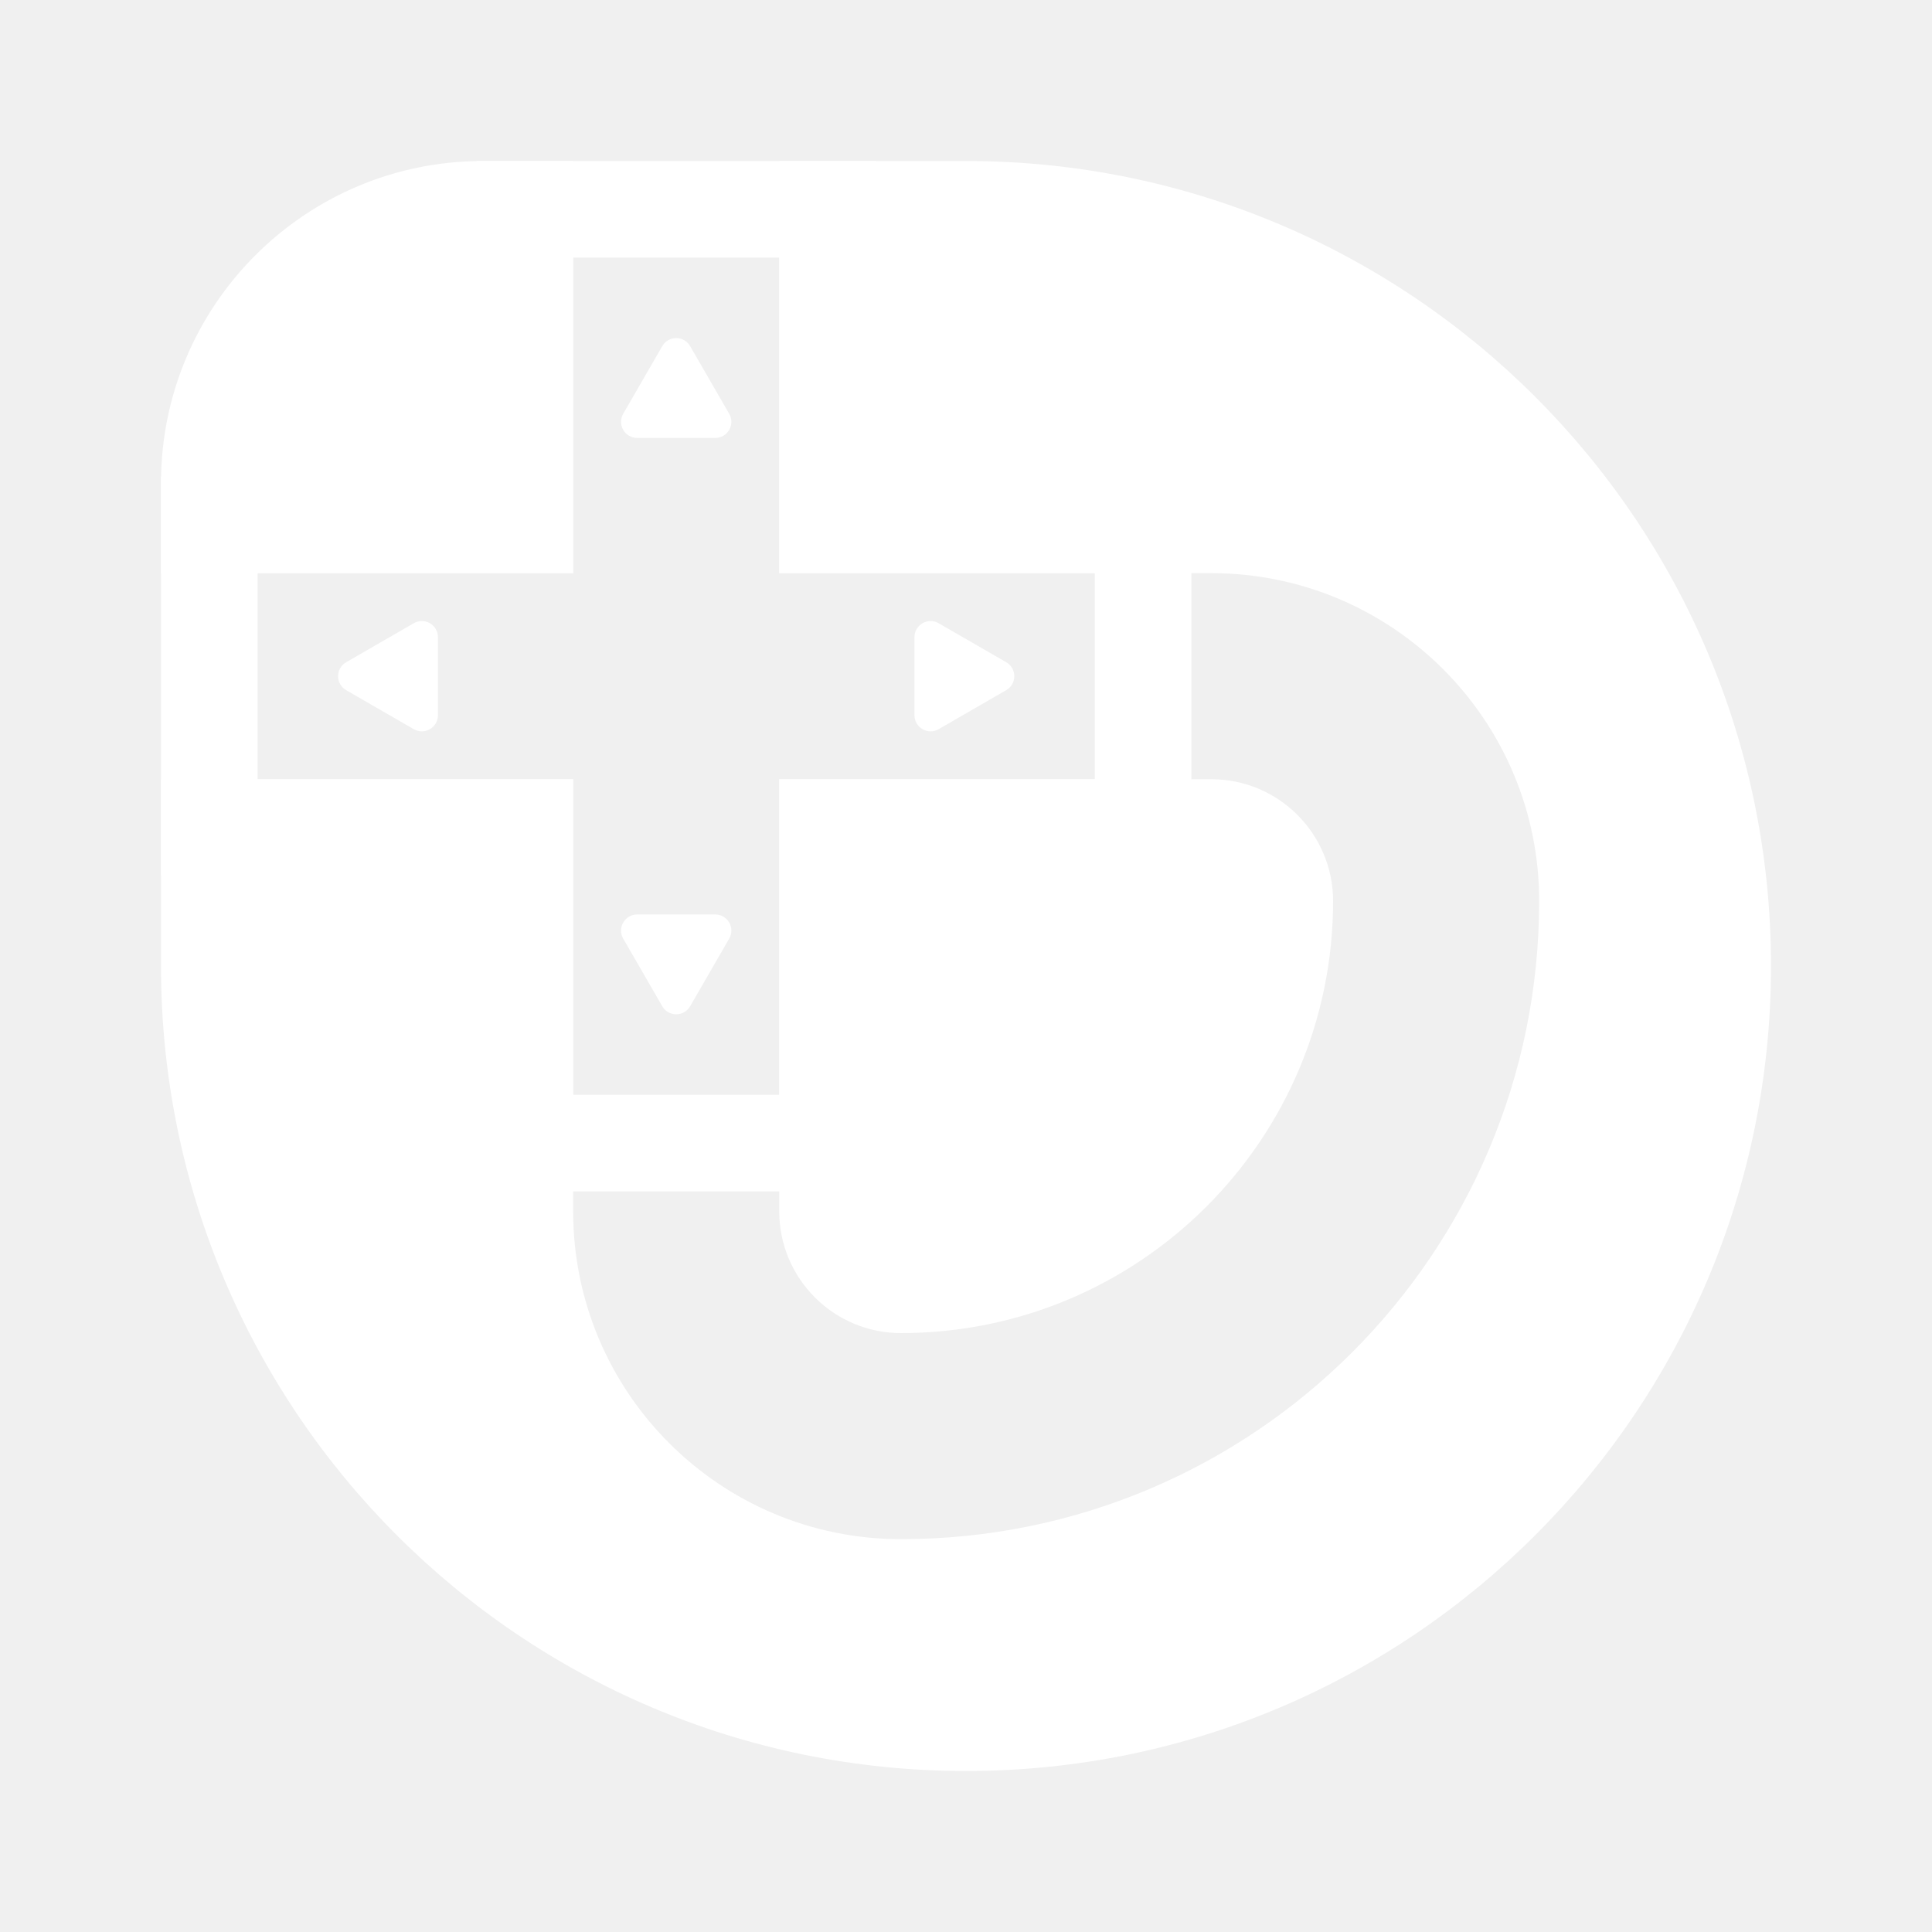
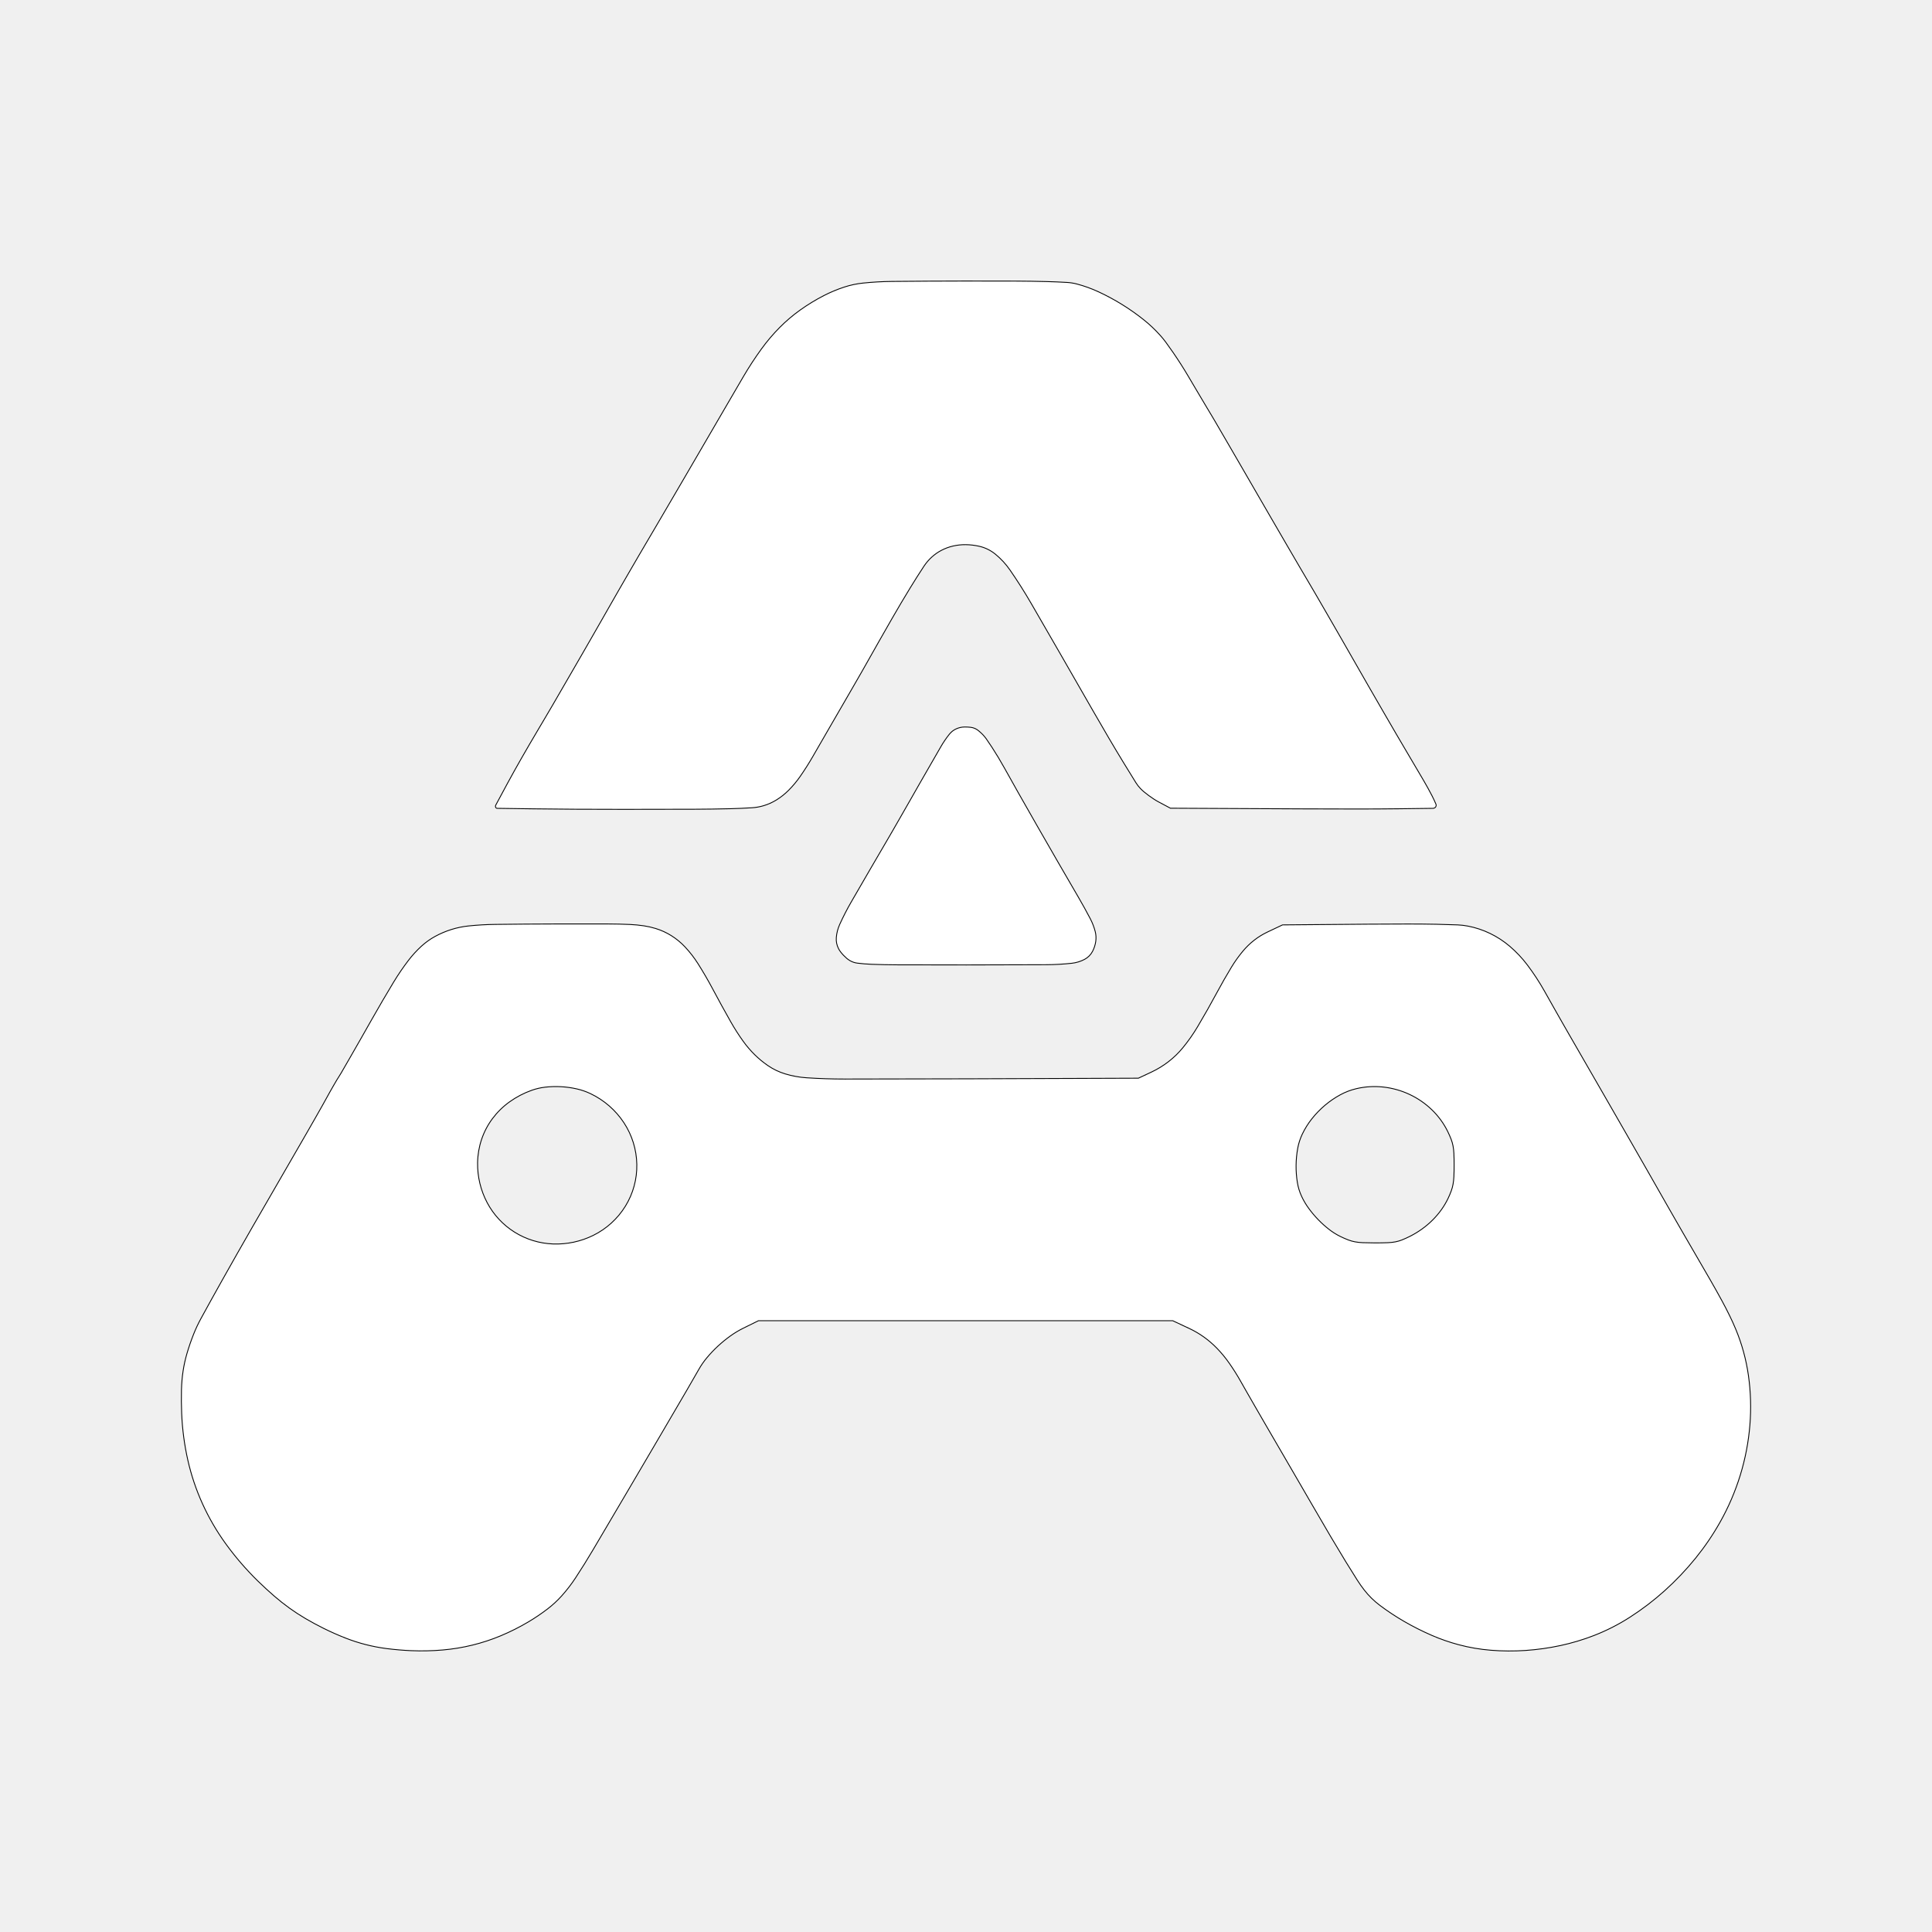
- <svg xmlns="http://www.w3.org/2000/svg" width="600" height="600" viewBox="0 0 600 600" fill="none">
-   <path fill-rule="evenodd" clip-rule="evenodd" d="M150 50C94.772 50 50 94.772 50 150V242V300C50 438.071 161.929 550 300 550C438.071 550 550 438.071 550 300C550 161.929 438.071 50 300 50H242V178H376.185C432.416 178 478 223.584 478 279.815C478 389.269 389.27 478 279.815 478C223.584 478 178 432.416 178 376.185V242H50L50 178L178 178V50H150ZM242 376.185V242H376.185C397.07 242 414 258.93 414 279.815C414 353.923 353.923 414 279.815 414C258.93 414 242 397.07 242 376.185Z" fill="white" />
-   <path d="M178 65H163V80L163 163H80H65L65 178L65 242L65 257H80H163V340V355H178H242H257V340V257L340 257H355V242V178V163H340H257L257 80V65H242H178Z" stroke="white" stroke-width="30" />
-   <path d="M312.5 205.67C315.833 207.594 315.833 212.406 312.5 214.33L291.5 226.454C288.167 228.379 284 225.973 284 222.124L284 197.876C284 194.027 288.167 191.621 291.5 193.546L312.5 205.67Z" fill="white" />
-   <path d="M214.33 312.5C212.406 315.833 207.594 315.833 205.67 312.5L193.546 291.5C191.621 288.167 194.027 284 197.876 284L222.124 284C225.973 284 228.379 288.167 226.454 291.5L214.33 312.5Z" fill="white" />
-   <path d="M205.67 107.5C207.594 104.167 212.406 104.167 214.33 107.5L226.454 128.5C228.379 131.833 225.973 136 222.124 136H197.876C194.027 136 191.621 131.833 193.546 128.5L205.67 107.5Z" fill="white" />
-   <path d="M107.5 214.33C104.167 212.406 104.167 207.594 107.5 205.67L128.5 193.546C131.833 191.621 136 194.027 136 197.876L136 222.124C136 225.973 131.833 228.379 128.5 226.454L107.5 214.33Z" fill="white" />
+ <svg xmlns="http://www.w3.org/2000/svg" viewBox="0 0 512 512" width="512" height="512">
+   <defs>
+     <clipPath id="artboard-17405248760632631074">
+       <rect x="0" y="0" width="512" height="512" />
+     </clipPath>
+   </defs>
+   <g>
+     <rect fill="#ffffff" fill-opacity="0" x="0" y="0" width="512" height="512" />
+     <g clip-path="url(#artboard-17405248760632631074)">
+       <g transform="matrix(1.485833,0,0,1.485833,-41.17623,-34.86778)">
+         <path d="M269.617,217.642 C268.629,217.875 267.677,218.238 266.785,218.721 C265.812,219.247 264.896,219.872 264.05,220.585 C263.185,221.314 262.395,222.128 261.692,223.015 C261.018,223.865 260.443,224.788 259.977,225.768 C259.599,226.565 259.327,227.409 259.169,228.278 C258.986,229.285 258.889,230.306 258.879,231.33 C258.869,232.348 258.945,233.365 259.107,234.37 C259.245,235.226 259.5,236.058 259.865,236.843 C260.207,237.577 260.617,238.277 261.092,238.933 C261.616,239.657 262.191,240.344 262.813,240.987 C263.429,241.625 264.089,242.218 264.79,242.761 C265.411,243.244 266.08,243.661 266.786,244.007 C267.25,244.235 267.724,244.441 268.207,244.626 C268.586,244.771 268.977,244.881 269.376,244.955 C269.831,245.039 270.292,245.09 270.754,245.107 C271.499,245.135 272.244,245.149 272.99,245.15 C273.747,245.15 274.504,245.137 275.26,245.109 C275.715,245.093 276.169,245.042 276.617,244.956 C277.011,244.881 277.397,244.767 277.77,244.617 C278.262,244.419 278.745,244.2 279.218,243.96 C279.962,243.583 280.675,243.149 281.352,242.662 C282.021,242.181 282.65,241.647 283.232,241.065 C283.804,240.495 284.327,239.879 284.798,239.223 C285.257,238.583 285.658,237.904 285.997,237.194 C286.206,236.755 286.394,236.307 286.561,235.851 C286.698,235.474 286.803,235.085 286.874,234.691 C286.955,234.242 287.006,233.789 287.025,233.334 C287.054,232.649 287.068,231.963 287.068,231.277 C287.068,230.577 287.054,229.878 287.025,229.179 C287.006,228.729 286.954,228.281 286.87,227.839 C286.795,227.444 286.685,227.058 286.54,226.683 C286.357,226.207 286.153,225.74 285.928,225.282 C285.221,223.842 284.268,222.535 283.114,221.42 C281.941,220.287 280.589,219.356 279.113,218.664 C277.632,217.971 276.047,217.526 274.422,217.348 C272.815,217.172 271.19,217.272 269.617,217.642 C269.617,217.642 269.617,217.642 269.617,217.642 ZM122.532,217.934 C121.132,218.434 119.809,219.126 118.599,219.99 C117.433,220.824 116.403,221.833 115.546,222.983 C114.705,224.111 114.049,225.366 113.602,226.7 C113.151,228.045 112.912,229.451 112.893,230.869 C112.859,233.34 113.446,235.781 114.6,237.966 C115.736,240.117 117.419,241.931 119.48,243.223 C121.545,244.518 123.914,245.248 126.35,245.338 C128.83,245.43 131.295,244.905 133.522,243.808 C135.89,242.642 137.881,240.83 139.265,238.582 C140.641,236.346 141.346,233.761 141.294,231.136 C141.243,228.489 140.441,225.911 138.983,223.702 C137.507,221.466 135.447,219.675 133.028,218.524 C132.252,218.155 131.437,217.873 130.599,217.683 C129.677,217.474 128.74,217.343 127.797,217.29 C126.859,217.237 125.919,217.263 124.986,217.367 C124.149,217.46 123.325,217.651 122.532,217.934 C122.532,217.934 122.532,217.934 122.532,217.934 ZM144.678,189.08 C145.661,189.383 146.601,189.815 147.472,190.363 C148.353,190.917 149.16,191.581 149.873,192.338 C150.743,193.262 151.522,194.266 152.201,195.338 C153.133,196.81 154.009,198.317 154.827,199.855 C155.877,201.828 156.953,203.786 158.055,205.73 C158.734,206.926 159.476,208.084 160.279,209.201 C160.884,210.042 161.558,210.83 162.295,211.558 C163.02,212.275 163.806,212.926 164.646,213.505 C165.603,214.165 166.657,214.672 167.77,215.008 C169.004,215.381 170.276,215.612 171.562,215.697 C173.844,215.848 176.13,215.923 178.417,215.923 C185.805,215.921 193.194,215.907 200.583,215.88 C200.583,215.88 230.754,215.77 230.754,215.77 C230.754,215.77 233.07,214.685 233.07,214.685 C234.153,214.177 235.177,213.552 236.124,212.821 C237.063,212.095 237.918,211.267 238.672,210.35 C239.642,209.171 240.522,207.919 241.303,206.607 C242.515,204.57 243.683,202.508 244.805,200.421 C245.614,198.918 246.461,197.437 247.345,195.977 C247.955,194.972 248.639,194.014 249.393,193.111 C249.993,192.393 250.667,191.74 251.404,191.163 C252.128,190.596 252.913,190.111 253.744,189.717 C253.744,189.717 256.463,188.429 256.463,188.429 C256.463,188.429 271.765,188.299 271.765,188.299 C274.099,188.279 276.433,188.269 278.767,188.268 C280.486,188.267 282.205,188.283 283.923,188.316 C285.18,188.34 286.436,188.378 287.692,188.429 C288.305,188.454 288.915,188.525 289.517,188.641 C290.883,188.904 292.21,189.343 293.463,189.947 C294.722,190.553 295.897,191.317 296.962,192.221 C298.148,193.228 299.218,194.364 300.153,195.607 C301.266,197.086 302.279,198.637 303.187,200.25 C303.782,201.307 304.379,202.364 304.975,203.42 C305.41,204.19 305.847,204.958 306.285,205.726 C306.742,206.528 307.201,207.329 307.662,208.128 C308.345,209.316 309.03,210.503 309.715,211.689 C311.042,213.989 312.369,216.289 313.694,218.591 C315.046,220.94 316.397,223.291 317.747,225.642 C318.956,227.749 320.164,229.856 321.371,231.964 C322.212,233.434 323.051,234.905 323.887,236.378 C324.308,237.119 324.73,237.859 325.152,238.599 C325.621,239.42 326.091,240.239 326.562,241.059 C327.007,241.835 327.453,242.61 327.9,243.384 C328.24,243.974 328.582,244.563 328.925,245.151 C330.205,247.347 331.48,249.547 332.75,251.749 C333.463,252.987 334.162,254.234 334.844,255.489 C335.319,256.362 335.775,257.245 336.211,258.138 C336.601,258.934 336.966,259.742 337.306,260.56 C338.397,263.188 339.153,265.943 339.554,268.76 C339.972,271.697 340.061,274.671 339.821,277.628 C339.575,280.658 339.001,283.652 338.108,286.558 C337.213,289.471 336.008,292.281 334.512,294.936 C333.231,297.21 331.76,299.372 330.116,301.399 C328.434,303.472 326.591,305.41 324.605,307.194 C322.669,308.934 320.595,310.514 318.405,311.92 C316.373,313.224 314.214,314.321 311.961,315.192 C310.043,315.933 308.07,316.523 306.06,316.957 C303.998,317.401 301.907,317.696 299.802,317.838 C297.738,317.977 295.667,317.964 293.605,317.798 C291.672,317.643 289.758,317.314 287.884,316.816 C286.246,316.38 284.642,315.823 283.086,315.148 C281.392,314.413 279.742,313.581 278.144,312.655 C276.65,311.79 275.209,310.837 273.828,309.801 C272.779,309.014 271.84,308.091 271.035,307.055 C270.591,306.484 270.173,305.891 269.785,305.281 C269.078,304.171 268.382,303.054 267.695,301.932 C266.793,300.457 265.903,298.974 265.025,297.485 C263.912,295.596 262.807,293.702 261.709,291.804 C261.217,290.954 260.725,290.105 260.232,289.255 C259.612,288.185 258.991,287.116 258.369,286.046 C257.728,284.942 257.086,283.838 256.444,282.734 C255.882,281.768 255.32,280.803 254.758,279.838 C254.223,278.921 253.69,278.004 253.159,277.086 C252.605,276.13 252.052,275.174 251.501,274.216 C251.004,273.354 250.509,272.492 250.014,271.629 C249.679,271.043 249.345,270.457 249.014,269.869 C248.37,268.726 247.67,267.615 246.915,266.541 C246.269,265.621 245.551,264.754 244.768,263.946 C244.057,263.213 243.283,262.544 242.454,261.948 C241.636,261.36 240.766,260.85 239.854,260.422 C239.854,260.422 236.875,259.026 236.875,259.026 C236.875,259.026 199.936,259.026 199.936,259.026 C199.936,259.026 162.996,259.026 162.996,259.026 C162.996,259.026 160.309,260.349 160.309,260.349 C159.511,260.742 158.746,261.199 158.021,261.716 C157.234,262.279 156.483,262.89 155.772,263.547 C155.072,264.195 154.413,264.887 153.801,265.619 C153.255,266.271 152.769,266.971 152.35,267.711 C151.647,268.949 150.936,270.183 150.218,271.413 C148.635,274.122 147.05,276.83 145.463,279.537 C143.557,282.789 141.648,286.039 139.736,289.288 C137.654,292.824 135.57,296.358 133.484,299.892 C132.481,301.59 131.438,303.264 130.354,304.912 C129.621,306.027 128.805,307.086 127.915,308.08 C127.139,308.946 126.283,309.738 125.359,310.444 C124.278,311.271 123.149,312.035 121.979,312.73 C120.394,313.672 118.745,314.502 117.044,315.214 C115.406,315.9 113.716,316.456 111.991,316.879 C110.247,317.306 108.473,317.599 106.684,317.753 C104.789,317.917 102.886,317.957 100.986,317.874 C99.548,317.811 98.114,317.688 96.686,317.506 C95.431,317.345 94.187,317.108 92.96,316.795 C91.741,316.484 90.541,316.098 89.369,315.64 C88.048,315.122 86.75,314.549 85.479,313.92 C84.366,313.369 83.273,312.779 82.202,312.151 C81.224,311.577 80.273,310.958 79.352,310.296 C78.409,309.617 77.497,308.896 76.619,308.136 C75.616,307.267 74.64,306.368 73.691,305.44 C71.604,303.398 69.694,301.183 67.981,298.819 C66.362,296.584 64.972,294.192 63.83,291.68 C62.702,289.197 61.83,286.605 61.226,283.945 C60.601,281.187 60.229,278.378 60.114,275.553 C60.057,274.147 60.045,272.738 60.079,271.331 C60.107,270.207 60.204,269.085 60.372,267.973 C60.531,266.92 60.762,265.88 61.062,264.859 C61.404,263.695 61.8,262.547 62.248,261.419 C62.626,260.466 63.063,259.537 63.555,258.637 C64.792,256.376 66.041,254.121 67.302,251.873 C69.103,248.663 70.922,245.463 72.757,242.273 C75.495,237.515 78.24,232.761 80.994,228.012 C81.484,227.167 81.973,226.321 82.459,225.474 C82.95,224.62 83.439,223.766 83.927,222.91 C84.355,222.159 84.781,221.406 85.207,220.653 C85.472,220.184 85.734,219.712 85.992,219.239 C86.191,218.874 86.393,218.511 86.596,218.148 C86.8,217.786 87.005,217.425 87.213,217.066 C87.394,216.752 87.577,216.439 87.762,216.127 C87.874,215.937 87.991,215.75 88.113,215.566 C88.27,215.327 88.42,215.084 88.563,214.837 C89.09,213.927 89.615,213.016 90.14,212.104 C90.76,211.025 91.379,209.944 91.996,208.863 C92.689,207.647 93.38,206.431 94.069,205.213 C95.316,203.011 96.594,200.826 97.903,198.66 C98.717,197.313 99.604,196.011 100.56,194.76 C101.252,193.856 102.021,193.014 102.859,192.244 C103.61,191.555 104.441,190.96 105.336,190.473 C106.261,189.97 107.233,189.558 108.238,189.245 C109.239,188.934 110.268,188.722 111.311,188.614 C112.888,188.451 114.472,188.36 116.057,188.34 C119.623,188.295 123.188,188.268 126.754,188.26 C129.871,188.253 132.987,188.252 136.104,188.26 C137.435,188.263 138.766,188.294 140.095,188.355 C140.919,188.393 141.74,188.473 142.556,188.595 C143.274,188.703 143.984,188.865 144.678,189.079 C144.678,189.079 144.678,189.08 144.678,189.08 ZM202.964,154.457 C203.207,154.704 203.429,154.971 203.628,155.254 C203.978,155.754 204.319,156.26 204.652,156.772 C205.04,157.369 205.416,157.972 205.782,158.582 C206.157,159.207 206.522,159.839 206.876,160.476 C207.707,161.973 208.544,163.466 209.389,164.955 C210.499,166.913 211.614,168.868 212.732,170.822 C213.961,172.968 215.194,175.112 216.431,177.254 C217.647,179.359 218.868,181.462 220.093,183.562 C220.816,184.802 221.51,186.059 222.175,187.331 C222.552,188.053 222.846,188.815 223.051,189.603 C223.2,190.177 223.234,190.775 223.151,191.362 C223.064,191.981 222.873,192.58 222.585,193.135 C222.269,193.748 221.772,194.249 221.163,194.572 C220.451,194.948 219.675,195.185 218.875,195.272 C217.364,195.435 215.845,195.521 214.325,195.53 C209.572,195.556 204.819,195.569 200.066,195.569 C195.976,195.569 191.886,195.563 187.795,195.551 C186.244,195.546 184.693,195.514 183.143,195.455 C182.296,195.422 181.452,195.353 180.611,195.246 C180.13,195.185 179.668,195.023 179.254,194.771 C179.06,194.653 178.877,194.519 178.705,194.371 C178.505,194.199 178.314,194.017 178.133,193.825 C177.954,193.635 177.784,193.435 177.626,193.227 C177.492,193.052 177.374,192.865 177.273,192.669 C176.956,192.056 176.818,191.367 176.876,190.679 C176.943,189.871 177.148,189.079 177.483,188.34 C178.102,186.971 178.788,185.634 179.54,184.333 C181.78,180.455 184.032,176.583 186.296,172.719 C186.549,172.287 186.8,171.855 187.049,171.421 C187.517,170.606 187.985,169.791 188.452,168.976 C189,168.019 189.547,167.063 190.094,166.105 C190.66,165.114 191.225,164.121 191.79,163.129 C193.037,160.937 194.295,158.752 195.563,156.573 C196.004,155.816 196.501,155.091 197.049,154.407 C197.373,154.003 197.787,153.681 198.258,153.466 C198.743,153.245 199.269,153.131 199.802,153.131 C200.146,153.131 200.49,153.15 200.832,153.189 C201.081,153.217 201.325,153.281 201.556,153.377 C201.787,153.475 202.004,153.604 202.199,153.762 C202.467,153.979 202.722,154.211 202.964,154.457 C202.964,154.457 202.964,154.457 202.964,154.457 ZM219.802,74.126 C221.131,74.48 222.426,74.95 223.674,75.529 C225.094,76.189 226.474,76.933 227.806,77.756 C229.143,78.582 230.429,79.486 231.659,80.463 C232.747,81.328 233.759,82.284 234.684,83.322 C235.028,83.707 235.353,84.108 235.659,84.525 C236.104,85.131 236.539,85.745 236.965,86.365 C237.436,87.053 237.897,87.747 238.346,88.45 C238.777,89.122 239.195,89.803 239.601,90.491 C239.997,91.161 240.393,91.831 240.789,92.5 C241.182,93.164 241.575,93.826 241.969,94.489 C242.31,95.063 242.652,95.637 242.994,96.211 C243.196,96.55 243.399,96.887 243.603,97.224 C243.849,97.631 244.092,98.04 244.332,98.451 C245.021,99.633 245.709,100.815 246.397,101.997 C247.217,103.407 248.036,104.817 248.854,106.228 C249.755,107.783 250.656,109.339 251.555,110.895 C252.489,112.51 253.424,114.125 254.361,115.74 C255.284,117.331 256.208,118.922 257.134,120.511 C257.934,121.885 258.735,123.259 259.537,124.631 C260.002,125.427 260.469,126.221 260.94,127.014 C261.395,127.78 261.846,128.548 262.293,129.318 C263.013,130.557 263.731,131.796 264.448,133.037 C265.265,134.45 266.08,135.865 266.893,137.28 C267.701,138.686 268.507,140.093 269.311,141.5 C270.129,142.933 270.95,144.365 271.772,145.795 C272.63,147.286 273.489,148.775 274.35,150.264 C275.127,151.605 275.905,152.945 276.685,154.284 C277.214,155.194 277.748,156.102 278.285,157.007 C279.409,158.902 280.527,160.8 281.64,162.701 C282.147,163.568 282.633,164.449 283.096,165.341 C283.36,165.85 283.604,166.369 283.825,166.898 C283.906,167.091 283.862,167.314 283.714,167.462 C283.602,167.574 283.451,167.638 283.292,167.64 C281.253,167.668 279.214,167.694 277.175,167.717 C274.696,167.746 272.217,167.76 269.738,167.76 C266.457,167.76 263.176,167.752 259.895,167.735 C259.895,167.735 236.467,167.617 236.467,167.617 C236.467,167.617 234.427,166.532 234.427,166.532 C234.127,166.373 233.835,166.201 233.551,166.017 C233.23,165.809 232.915,165.591 232.606,165.365 C232.309,165.146 232.019,164.919 231.735,164.683 C231.51,164.496 231.297,164.296 231.095,164.083 C230.801,163.772 230.539,163.433 230.312,163.07 C229.565,161.872 228.825,160.67 228.09,159.465 C227.215,158.031 226.352,156.589 225.501,155.141 C224.55,153.524 223.608,151.902 222.676,150.274 C219.015,143.882 215.34,137.499 211.65,131.123 C210.464,129.075 209.196,127.075 207.849,125.129 C207.115,124.069 206.236,123.117 205.238,122.301 C204.393,121.611 203.399,121.128 202.334,120.89 C201.553,120.715 200.757,120.622 199.956,120.612 C199.194,120.603 198.434,120.685 197.691,120.857 C196.977,121.023 196.285,121.278 195.634,121.617 C194.994,121.95 194.4,122.366 193.869,122.855 C193.348,123.333 192.888,123.874 192.499,124.465 C191.684,125.703 190.889,126.955 190.115,128.219 C188.997,130.046 187.904,131.889 186.837,133.747 C185.24,136.528 183.654,139.317 182.081,142.113 C181.891,142.451 181.7,142.788 181.507,143.125 C181.177,143.699 180.847,144.274 180.517,144.848 C180.135,145.511 179.753,146.174 179.37,146.837 C178.983,147.507 178.595,148.177 178.207,148.846 C177.78,149.582 177.354,150.317 176.928,151.054 C176.426,151.919 175.925,152.785 175.425,153.651 C174.93,154.507 174.435,155.363 173.941,156.219 C173.536,156.921 173.13,157.624 172.725,158.327 C172.016,159.559 171.255,160.76 170.445,161.928 C169.82,162.829 169.115,163.673 168.339,164.447 C167.694,165.091 166.977,165.659 166.203,166.139 C165.47,166.593 164.679,166.945 163.851,167.186 C163.199,167.375 162.528,167.492 161.85,167.535 C160.558,167.616 159.264,167.674 157.97,167.707 C155.84,167.761 153.71,167.792 151.58,167.8 C147.386,167.814 143.193,167.821 139,167.821 C136.099,167.821 133.198,167.814 130.297,167.799 C127.844,167.786 125.391,167.764 122.938,167.73 C120.749,167.701 118.559,167.67 116.369,167.639 C116.278,167.637 116.194,167.59 116.146,167.512 C116.063,167.378 116.057,167.209 116.132,167.07 C116.834,165.757 117.541,164.445 118.251,163.136 C119.054,161.654 119.875,160.182 120.712,158.719 C121.666,157.052 122.633,155.394 123.613,153.743 C123.908,153.244 124.204,152.745 124.499,152.247 C124.786,151.761 125.073,151.275 125.359,150.789 C125.605,150.372 125.85,149.956 126.095,149.539 C126.231,149.308 126.365,149.077 126.499,148.846 C126.643,148.597 126.787,148.348 126.931,148.099 C127.243,147.56 127.555,147.021 127.867,146.483 C128.238,145.843 128.609,145.203 128.979,144.563 C129.374,143.882 129.769,143.201 130.163,142.52 C130.622,141.729 131.08,140.936 131.537,140.143 C132.106,139.156 132.674,138.168 133.241,137.18 C133.822,136.167 134.403,135.153 134.983,134.139 C135.486,133.261 135.987,132.382 136.488,131.502 C136.996,130.608 137.508,129.715 138.021,128.823 C138.631,127.763 139.243,126.704 139.856,125.645 C140.467,124.592 141.079,123.539 141.692,122.487 C142.201,121.614 142.713,120.743 143.227,119.872 C143.789,118.919 144.351,117.965 144.911,117.01 C145.702,115.66 146.493,114.311 147.282,112.96 C148.145,111.485 149.008,110.01 149.869,108.534 C150.68,107.145 151.49,105.755 152.299,104.365 C153.082,103.021 153.864,101.676 154.647,100.332 C155.428,98.991 156.209,97.65 156.99,96.31 C157.671,95.142 158.352,93.974 159.033,92.807 C159.443,92.102 159.854,91.399 160.265,90.695 C161.263,88.987 162.344,87.33 163.504,85.728 C164.496,84.356 165.594,83.063 166.787,81.861 C167.905,80.734 169.117,79.702 170.409,78.778 C171.761,77.811 173.182,76.944 174.66,76.185 C175.816,75.592 177.016,75.09 178.25,74.683 C179.357,74.318 180.501,74.073 181.661,73.953 C183.376,73.776 185.098,73.679 186.822,73.662 C191.128,73.619 195.434,73.595 199.74,73.59 C202.793,73.586 205.845,73.59 208.898,73.602 C210.734,73.61 212.569,73.638 214.404,73.687 C215.608,73.719 216.811,73.77 218.013,73.84 C218.617,73.875 219.217,73.971 219.802,74.126 C219.802,74.126 219.802,74.126 219.802,74.126 Z" transform="matrix(1,0,0,1,0,0)" fill="#ffffff" stroke="#000000" stroke-width="0.154" />
+       </g>
+     </g>
+   </g>
</svg>
